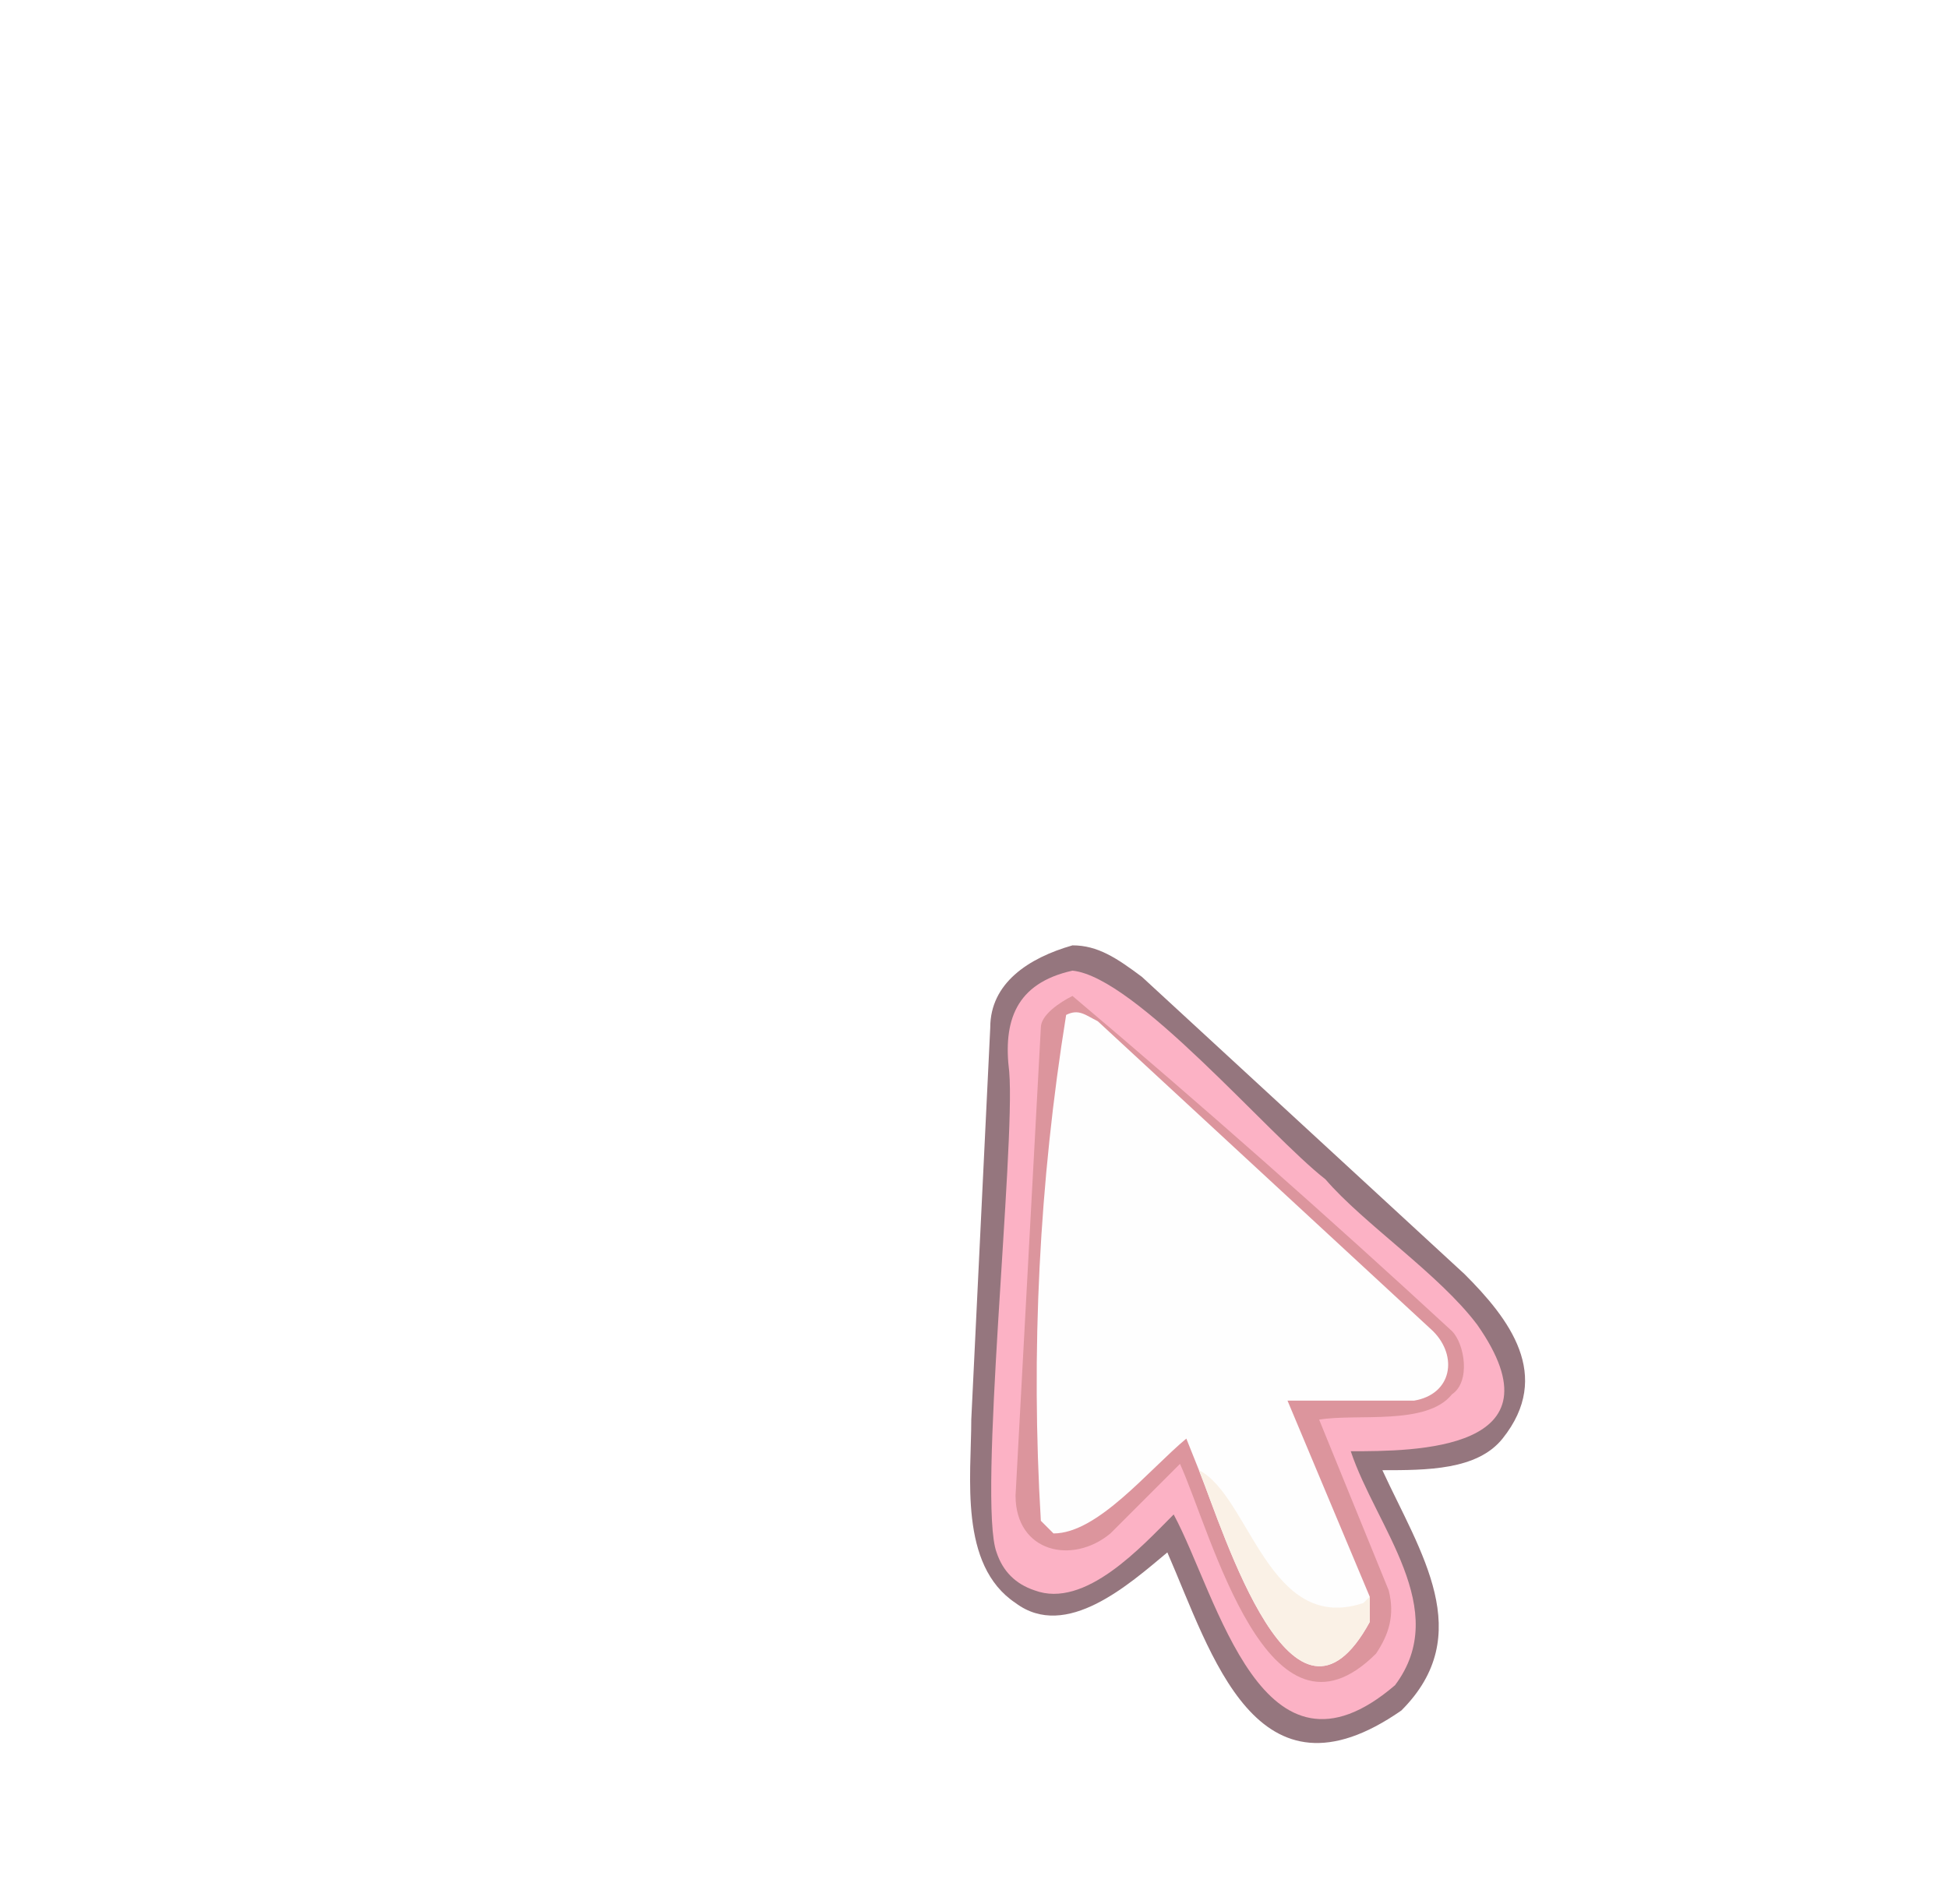
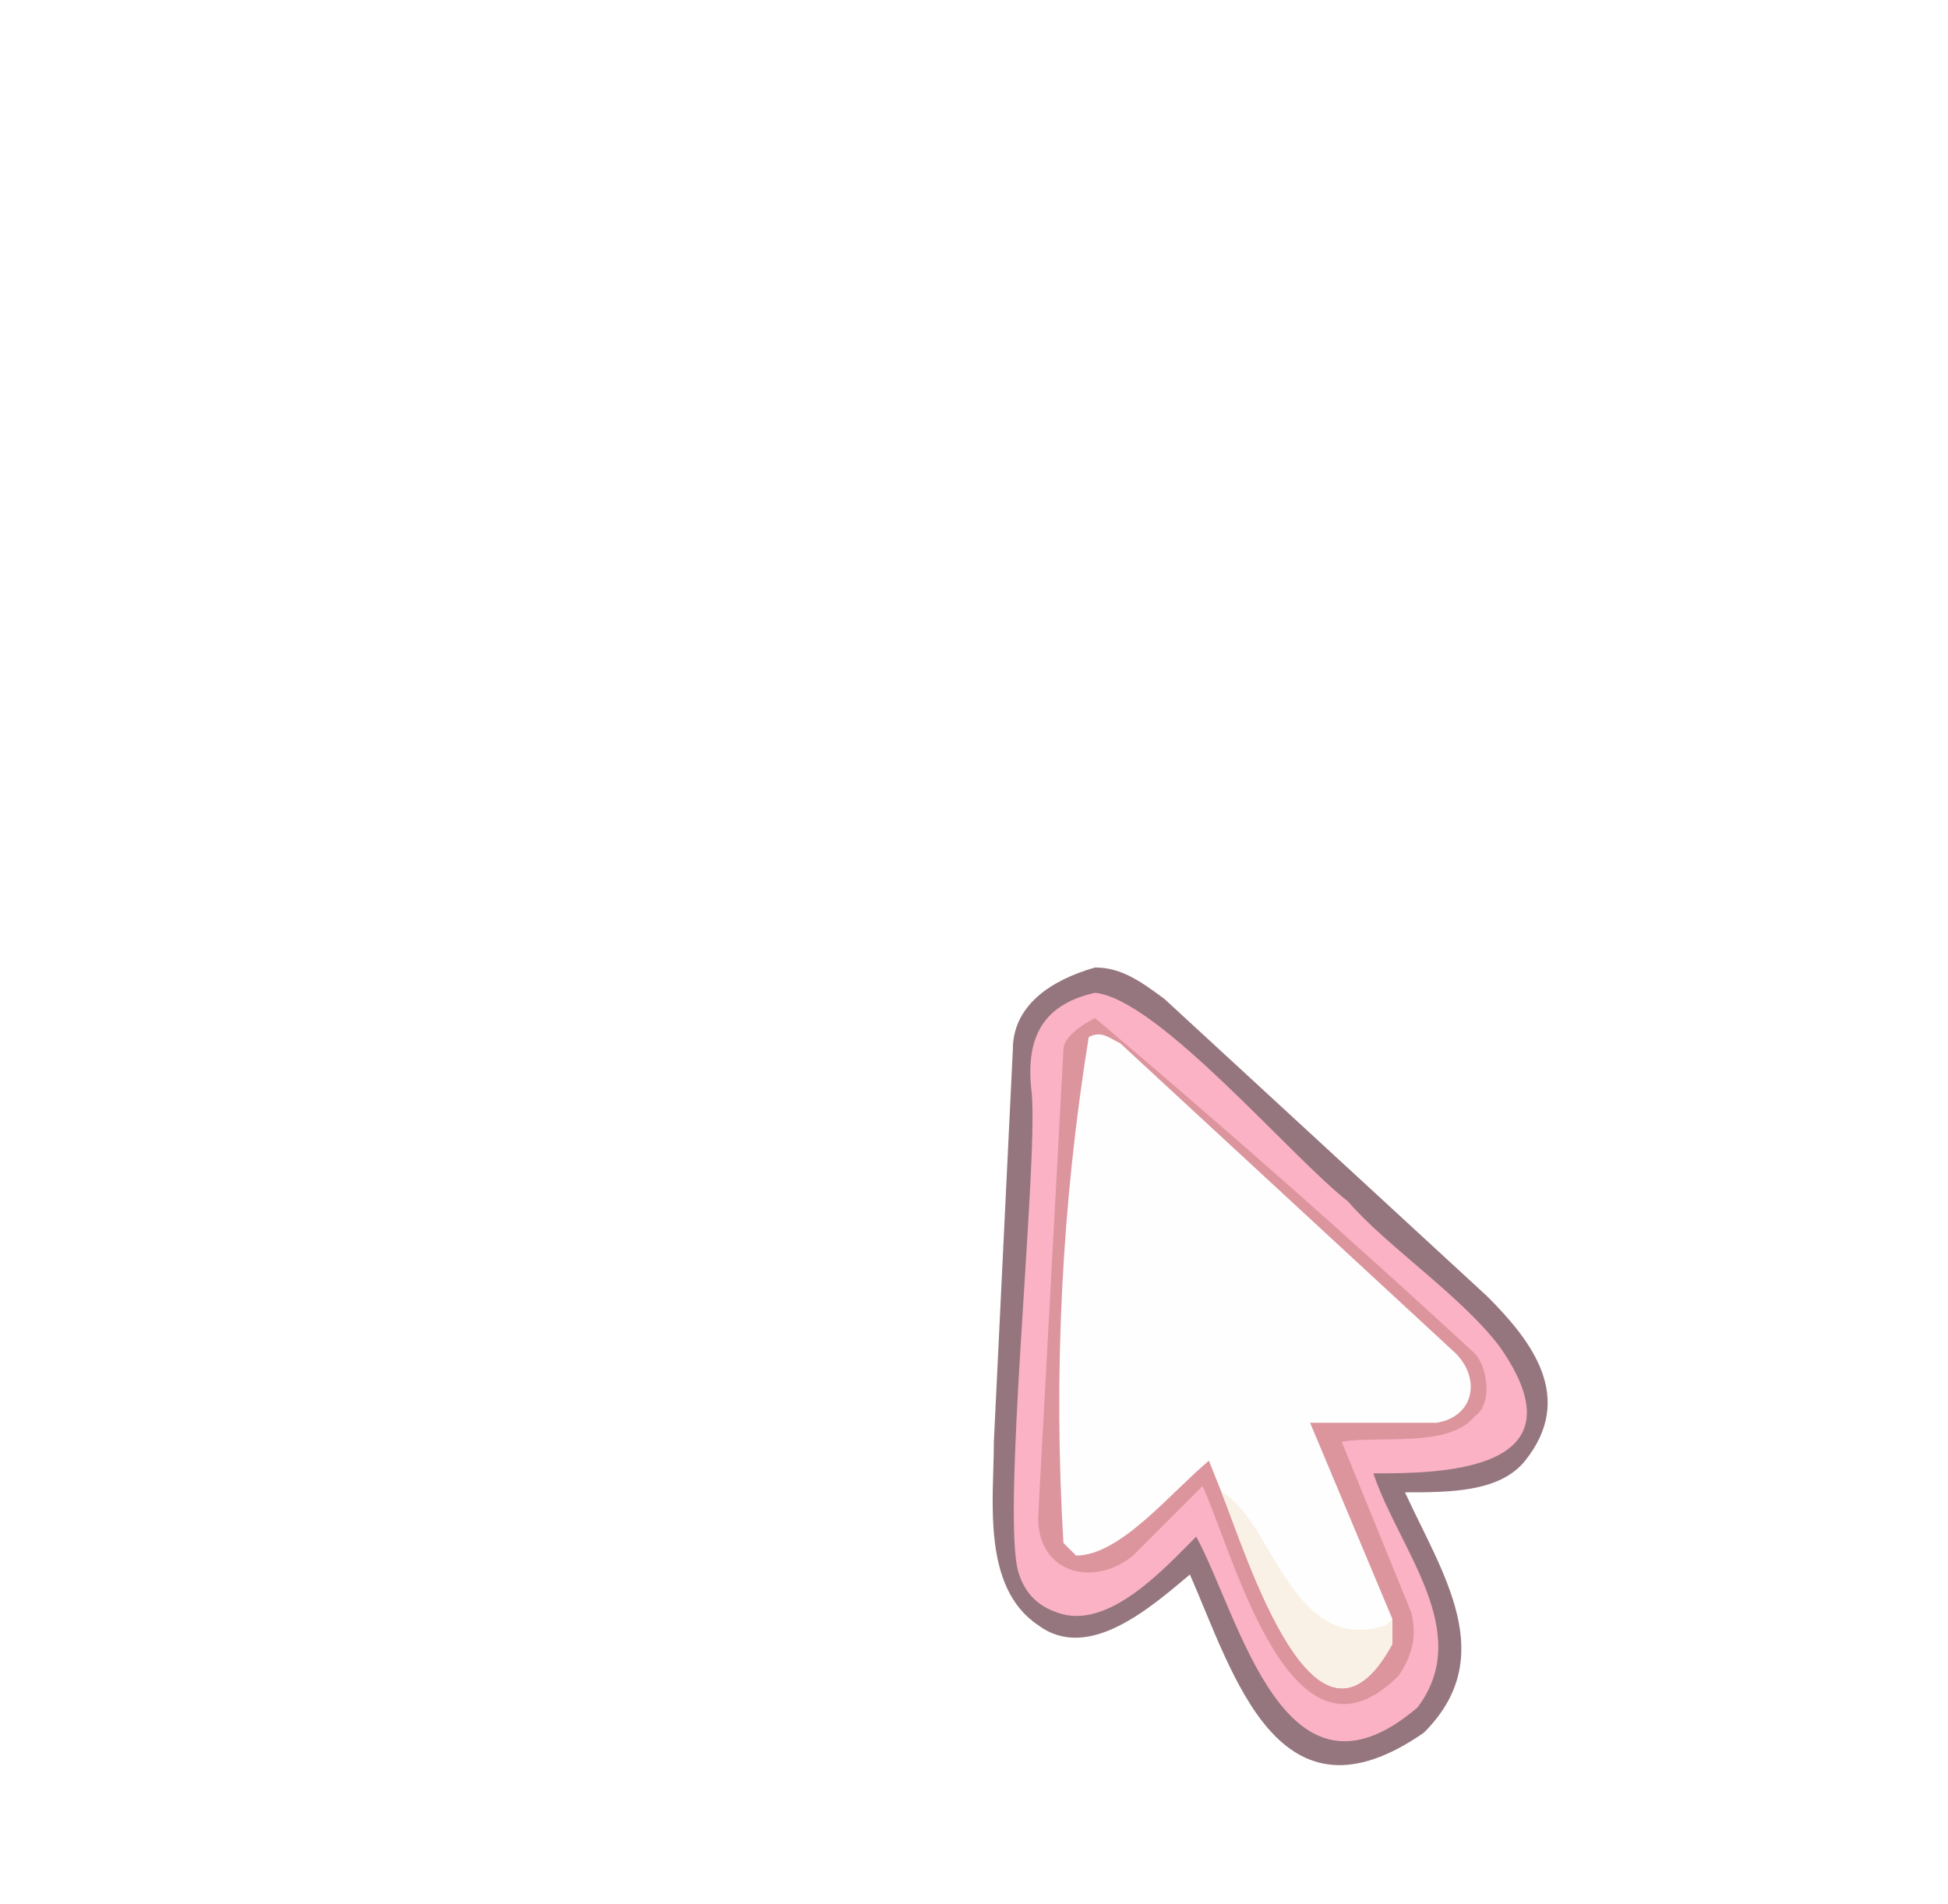
<svg xmlns="http://www.w3.org/2000/svg" width="44" height="43" viewBox="0 0 44 43">
  <defs>
    <clipPath id="clip_sgtcute_01">
      <rect x="0" y="0" width="44" height="43" />
    </clipPath>
  </defs>
  <g clip-path="url(#clip_sgtcute_01)">
-     <svg x="0.51" y="0" width="44" height="43" viewBox="0 0 308 288" preserveAspectRatio="xMidYMid meet" style="overflow:hidden">
+     <svg x="1.02" y="0.5" width="44" height="43" viewBox="0 0 308 288" preserveAspectRatio="xMidYMid meet" style="overflow:hidden">
      <g transform="translate(0 0)" data-sgt-offset="1">
        <path fill="#897582" d="M767 396c4 0 17 2 17-3-1-6 0-12 6-15 5 1 6 4 9 1 2-3 2-7 6-7 3 0 6 0 8 2l1 4 3 2 7-2c2 1 6 3 7 6l-1 8c4 3 11 8 8 13-3 4-5 4-9 6 6 11 1 16-10 14 0 10 6 20-9 25l-4 10c23-6 21 23-12 24 1 7-3 28-7 33a10 10 0 0 1-14 2c-4-4-4-8-5-12h-4c-3 4-3 14-8 14-10 1-14-5-15-13h-3c-2 3 0 6-3 8-6 4-10 1-13-4l-6 4c-3-1-10-4-9-9 2-5-6-4-8-9-3-5 2-8 6-10-8-11-3-14 8-14 2-3 1-5 3-7s8-3 10 0c2 2 3 2 6 2l3-1c-1-3-12-3-12-15-1-2-6-4-9-6-5-9-5-24 8-27-2-25 25-22 41-25l1-2 1-1h3l-1 4Z" data-index="1" style="opacity:1" />
        <path fill="#897582" d="M730 406c4-3 9-4 14-5 4 1 4 3 3 7 9-2 38-2 46 2 10 5 7 28 6 38-1 3-1 7-4 9-11 5-56 7-62-4l-1-3c-1 2-3 2-6 3l-1-6-1-3 1-21c0-5 1-13 5-17Z" data-index="2" />
        <path fill="#FAF1E6" d="M730 406c4-3 9-4 14-5 4 1 4 3 3 7h-3c-8 3-10 3-12 12l-1 3-1 4h-2l-3-4c0-5 1-13 5-17Z" data-index="3" />
        <path fill="#D0D0D3" d="m732 409 11-4 1 3c-8 3-10 3-12 12-4-5-5-4 0-11Z" data-index="4" />
        <path fill="#FEFEFE" d="M730 406c4-3 9-4 14-5 4 1 4 3 3 7h-3l-1-3-11 4c0-1 9-4 12-7l-10 3c-1 1-2 2-4 1Z" data-index="5" />
        <path fill="#D0D0D3" d="m725 423 3 4h2l1-4 1 27c-1 2-3 2-6 3l-1-6-1-3 1-21Z" data-index="6" />
        <path fill="#CBC9D5" d="M725 447c5 0 3 1 7 3-1 2-3 2-6 3l-1-6Z" data-index="7" />
        <path fill="#D0D0D3" d="M734 441c-1-6-1-23 3-27 13-7 44-7 57 0 5 3 3 24 4 29 1 22-42 15-55 14-3-1-7-4-9-8v-8Z" data-index="8" style="opacity:1" />
        <path fill="#E9BBB2" d="M741 439c4 0 6 0 7 5l-4 3h-3c-3-1-4-2-4-5l4-3Z" data-index="9" />
        <path fill="#FAF1E6" d="M734 441v-1l7-1-4 3c0 3 1 4 4 5-3 0-4-1-7 2v-8Z" data-index="10" />
        <path fill="#F19C94" d="M786 439c3 0 7 0 8 4l-3 4c-4 0-6 0-8-4l3-4Z" data-index="11" style="opacity:1" />
        <path fill="#95767E" d="M746 430a5 5 0 1 1 3 9 5 5 0 0 1-3-9Z" data-index="12" />
        <path fill="#897582" d="M782 430a5 5 0 1 1 2 9 5 5 0 0 1-2-9Z" data-index="13" />
        <path fill="#897582" d="M760 437c1 0 3 3 5 3 3 0 4-3 7-3l1 2c-5 5-13 5-13-2Z" data-index="14" />
        <path fill="#FEFEFE" d="m744 414 5 1v1l-6 3h-3l-1-1 5-4Z" data-index="15" />
        <path fill="#95767E" d="M705 488c-8-11-3-14 8-14 2-3 1-5 3-7s8-3 10 0c2 2 3 2 6 2l-2 2 1 1c-4 9-30 15-11 30 13 3 14-5 18-7l1 2h1c2 3 2 7 1 11h-3c-2 3 0 6-3 8-6 4-10 1-13-4l-6 4c-3-1-10-4-9-9 2-5-6-4-8-9-3-5 2-8 6-10Z" data-index="16" style="opacity:1" />
        <path fill="#FBC7AF" d="M712 506c-1-10-12-3-9-13 9-6 2-8 2-13 4-7 4 0 10-3 4-2 1-7 5-8 5-2 4 3 7 4 2 0 2 0 3-2l1 1c-4 9-30 15-11 30-2 2-4 4-7 4h-1Z" data-index="17" style="opacity:1" />
        <path fill="#E9BBB2" d="M720 502c13 3 14-5 18-7l1 2c1 3 2 5 1 7-1 1-3 0-7 4l1 5-6 1c-2-3-1-3-4-4-4 0-13 3-14-2l2-2h1c3 0 5-2 7-4Z" data-index="18" style="opacity:1" />
        <path fill="#D0D0D3" d="M744 401c16-3 41-3 56 4 8 4 7 29 7 37l-2 3c-1-2 1-1-2-2l-4 5c1-10 4-33-6-38-8-4-37-4-46-2 1-4 1-6-3-7Z" data-index="19" />
        <path fill="#BCBCCD" d="m799 448 4-5c3 1 1 0 2 2l2-3c-1 10-2 20-14 22-17 4-34 3-51 1-8-1-14-4-16-12 3-1 5-1 6-3l1 3c6 11 51 9 62 4 3-2 3-6 4-9Z" data-index="20" style="opacity:1" />
        <path fill="#95767E" d="M714 447c-5-9-5-24 8-27v20l-1 7 3-3 1 3 1 6-1 3-2-3c-1-2-6-4-9-6Z" data-index="21" />
        <path fill="#FBC7AF" d="M715 435c0-4 0-8 4-11l1 1c2 3 1 10 1 14l-6-4Z" data-index="22" />
        <path fill="#F19C94" d="m715 435 6 4 1 1-1 7c-6-4-6-4-6-12Z" data-index="23" />
        <path fill="#998D95" d="m764 393 1-1h3l-1 4v-1l-1 1-1-1-1-2Z" data-index="24" />
        <path fill="#D0D0D3" d="m745 471 1-2 28 1 10-1 3 2c4 9 8 24-3 29-10 5-37 6-43-6-3-5 2-17 4-23Z" data-index="25" />
        <path fill="#91716A" d="M758 475h20c5 3 4 7 4 12 0 3-1 6-4 6-7 1-19 2-25-1s-4-12-1-16l6-1Z" data-index="26" style="opacity:1" />
        <path fill="#FBC7AF" d="M771 492c-3 0-16 1-17-2-9-17 12-13 20-13l5 2c2 4 2 10-3 12l-5 1Z" data-index="27" />
        <path fill="#E9BBB2" d="m774 477 5 2c2 4 2 10-3 12l-5 1c1-2 1-2 3-2a2 2 0 0 1 1-4v-2a2 2 0 0 1-1-5v-2Z" data-index="28" />
        <path fill="#91716A" d="M774 479a2 2 0 1 1 3 4 2 2 0 0 1-3-4Z" data-index="29" />
        <path fill="#91716A" d="M775 486a2 2 0 1 1-1 4 2 2 0 0 1 1-4Z" data-index="30" />
        <path fill="#CBC9D5" d="m745 471 1-2 28 1 10-1-1 5h-5v1h-20c-3-2-10-2-13-4Z" data-index="31" />
        <path fill="#CBC9D5" d="m792 399-5-2c3-9 0-4-1-11l4-4c4-1 6 4 11 0 3-2 1-3 3-6 8-3 6 5 12 7 3 1 4-1 7-1 6 2 3 7 3 10l2 5-4 4c-2 3-3 9-6 9 2-5 2-7 2-12-9-12-18-12-25 1h-3Z" data-index="32" style="opacity:1" />
        <path fill="#BCBCCD" d="M792 399c1-4 1-5 4-8 6-5 16-6 21 0 2 2 3 4 3 7-9-12-18-12-25 1h-3Z" data-index="33" />
        <path fill="#BCBCCD" d="M828 397c3 1 7 2 7 6l-3 3c-3 1-4 0-5 3-2 5 2 7 0 10l-3 3-3-1c-4-2-7 2-11-1-1-3 1-5 4-7l4-3c3 0 4-6 6-9l4-4Z" data-index="34" style="opacity:1" />
        <path fill="#D0D0D3" d="M804 393c13-1 17 11 6 19l-2-1-1-3c-1-4-7-6-8-9 1-3 3-4 5-6Z" data-index="35" />
        <path fill="#998D95" d="M736 473v4l2 5-1 8-2 2-6 3c-3 0-3 0-5-2-1-4 0-6 2-9l1-2 9-9Z" data-index="36" />
        <path fill="#CBC9D5" d="m726 484 3 2 6 6-6 3c-3 0-3 0-5-2-1-4 0-6 2-9Z" data-index="37" />
        <path fill="#FAF1E6" d="m726 484 3 2-2 4-3 3c-1-4 0-6 2-9Z" data-index="38" />
        <path fill="#D0D0D3" d="m724 493 3-3 2 5c-3 0-3 0-5-2Z" data-index="39" />
        <path fill="#D0D0D3" d="M736 473v4c-1 3-1 6-3 8l-6-3 9-9Z" data-index="40" />
        <path fill="#D0D0D3" d="M791 470c6-1 8-2 14-5l3 9c2 7-11 6-15 7l-3-11h1Z" data-index="41" />
        <path fill="#BCBCCD" d="m793 481-3-11h1c2 6 13 5 17 4 2 7-11 6-15 7Z" data-index="42" />
        <path fill="#D0D0D3" d="M812 462c10 1 4 9 0 13-2 0-4-9-5-11l5-2Z" data-index="43" />
        <path fill="#CBC9D5" d="M744 502c5 3 10 2 15 5l1 2c-4 1-11 1-15-1l-1-6Z" data-index="44" />
        <path fill="#E9BBB2" d="M810 437c0-3-1-11 1-13 4-1 5 7 5 10-2 3-2 4-6 3Z" data-index="45" />
        <path fill="#BCBCCD" d="M781 511h5c1 3-2 5-4 6-3 1-8 0-9-4v-1l8-1Z" data-index="46" />
        <path fill="#CBC9D5" d="M781 511h5c1 3-2 5-4 6l-1-6Z" data-index="47" />
        <path fill="#CBC9D5" d="M788 502c0 9-8 8-15 7v-2c2-2 10-2 15-5Z" data-index="48" />
        <path fill="#CBC9D5" d="m745 511 13 1c1 2 0 2-1 4-6 3-10 1-12-5Z" data-index="49" />
        <path fill="#F19C94" d="M816 434c0 5 0 10-4 12-3 0-2-6-2-9 4 1 4 0 6-3Z" data-index="50" />
        <path fill="#CBC9D5" d="M720 485v7c1 5 5 5 8 7l-1 1c-9-1-13-7-7-15Z" data-index="51" />
        <path fill="#CBC9D5" d="m736 473 6-4-4 13-2-5v-4Z" data-index="52" />
        <path fill="#95767E" d="M448 389c3-6 6-10 12-13 5-2 11-2 16 0 6 3 9 7 12 13 5-2 10-3 16-1 5 1 10 5 12 10 4 7 3 12 0 19l4 2c15 8 14 33-4 38 3 8 3 13 0 21-3 5-10 9-16 9-5 1-7 0-12-1-2 5-5 9-11 12-5 2-10 3-16 1-6-3-10-7-13-13-5 2-10 2-15 1-5-2-10-5-12-10-4-6-3-13-1-20-19-10-20-31 0-39-2-6-3-11-1-17 1-5 5-9 10-12 6-3 12-2 19 0Z" data-index="53" />
        <path fill="#91716A" d="M469 409c7 0 10 2 16 5l2 3c5 5 7 8 9 16v7c-1 6-2 8-5 14l-3 3c-6 5-9 6-16 8h-5c-6 0-10-2-15-5l-4-3c-5-6-6-9-8-16v-4c0-7 2-11 5-16l4-4c5-5 9-6 16-8h4Z" data-index="54" />
        <path fill="#FEE891" d="M442 439a26 26 0 1 1 52-4 26 26 0 0 1-52 4Z" data-index="55" />
        <path fill="#F8CF94" d="M450 450c3 6 12 9 18 9 11 1 17-7 24-13l1-1a26 26 0 0 1-48 4l3-1 2 2Z" data-index="56" />
        <path fill="#E9BBB2" d="M447 439c3-1 6-2 9 1l-1 4-7-1-1-4Z" data-index="57" />
        <path fill="#E9BBB2" d="M482 438c3 0 5 0 7 2 0 3 0 2-2 4-3 0-4 1-6-2l1-4Z" data-index="58" />
        <path fill="#91716A" d="M456 431a3 3 0 1 1-1 6 3 3 0 0 1 1-6Z" data-index="59" />
        <path fill="#8A745B" d="M479 431a3 3 0 1 1 3 6 3 3 0 0 1-3-6Z" data-index="60" />
        <path fill="#8A745B" d="m472 439 1 2c-2 3-6 2-9 1l-1-2h1c4 1 4 2 8-1Z" data-index="61" />
        <path fill="#D1A4F4" d="m488 457 3-3c5 3 14 1 20 1l4-1-1 2 2 1c3 8 3 13 0 21-3 5-10 9-16 9v-1l3-1v-1h-5l-12-3c-6-5-10-9-14-16 7-2 10-3 16-8Z" data-index="62" />
        <path fill="#897582" d="m511 455 4-1-1 2 2 1c3 8 3 13 0 21-3 5-10 9-16 9v-1l3-1v-1h-5c14-3 20-11 15-26l-2-3Z" data-index="63" />
        <path fill="#C596D4" d="m488 457 3-3c5 3 14 1 20 1l2 3-2 1c-8 2-16 2-23-2Z" data-index="64" />
        <path fill="#FEE891" d="M423 416c-7-19 8-31 27-22 5 3 13 9 15 15-7 2-11 3-16 8l-4 4c-4-3-15-2-20-1l-2-4Z" data-index="65" />
        <path fill="#AFCF99" d="M423 416c10-3 16-2 26 1l-4 4c-4-3-15-2-20-1l-2-4Z" data-index="66" />
        <path fill="#91E5DC" d="M440 441c2 7 3 10 8 16l4 3c-2 5-2 15-2 21l-3 1c-5 2-11 3-16 0-4-2-7-5-8-9-3-7-1-12 2-17 5-7 9-10 15-15Z" data-index="67" />
        <path fill="#70B7E2" d="m448 457 4 3c-2 5-2 15-2 21l-3 1c-3-9-1-16 1-25Z" data-index="68" />
        <path fill="#FCB2C5" d="m511 419 4 2c5 2 9 5 11 11 1 4 1 9-1 13s-6 7-10 9l-4 1c-6 0-15 2-20-1 3-6 4-8 5-14v-7c7-4 11-8 15-14Z" data-index="69" />
        <path fill="#DC959D" d="m511 419 4 2c-4 5-7 9-13 13-2 2-5 3-6 6v-7c7-4 11-8 15-14Z" data-index="70" />
        <path fill="#F19C94" d="M487 393c6-2 11-4 17-1 4 1 7 4 9 8 3 7 2 13-2 19s-8 10-15 14c-2-8-4-11-9-16l-2-3c2-6 2-13 1-20l1-1Z" data-index="71" />
        <path fill="#EEA477" d="M487 393c6 5 5 19 0 24l-2-3c2-6 2-13 1-20l1-1Z" data-index="72" />
        <path fill="#A9C2EC" d="M452 460c5 3 9 5 15 5h5c4 7 8 11 14 16l-1 4c-3 5-5 8-11 10-4 2-8 2-13 0-6-3-8-8-11-14 0-6 0-16 2-21Z" data-index="73" />
        <path fill="#C596D4" d="M467 465h5c4 7 8 11 14 16l-1 4c-9-6-13-11-18-20Z" data-index="74" />
        <path fill="#B2E988" d="M425 420c5-1 16-2 20 1-3 5-5 9-5 16v4c-6 5-10 8-15 15l-3-2c-5-2-10-6-12-11-1-5-1-9 1-13 3-6 8-8 14-10Z" data-index="75" />
        <path fill="#7EC3CA" d="M422 454c3-7 12-15 18-17v4c-6 5-10 8-15 15l-3-2Z" data-index="76" />
        <path fill="#FEBA7A" d="M452 390c2-5 5-9 10-11 4-1 9-1 13 1 6 3 9 8 11 14 1 7 1 14-1 20-6-3-9-5-16-5h-4c-2-6-10-12-15-15l2-4Z" data-index="77" />
        <path fill="#F8CF94" d="M452 390c7 5 14 10 17 19h-4c-2-6-10-12-15-15l2-4Z" data-index="78" />
        <path fill="#95767E" d="M754 107c16 0 14 21 16 32 12-2 9 2 18 5 8 2 7-4 16 5 7 2 14 4 15 13 3 19 0 39-9 55 6 4 5 9 6 16 2 21-25 16-40 17-19-1-38 3-34-23 1-5 1-7 5-10l-5-4c-10-9-10-18-15-28-3-7-10-11-11-20 0-9 11-12 17-10l11 7v-8c1-13-6-42 10-47Z" data-index="79" />
        <path fill="#FEDFCB" d="M747 170c1-9-2-51 3-57 16-15 16 24 16 31l3-1c6-2 12-1 15 5l3-1c7-1 12 1 15 8l3-1c11-1 12 13 12 22l-2 15c-2 10-3 16-9 25l1 4c4 1 5 4 4 8 0 5 2 15-5 17-14 2-29 1-43 1-17 0-22-6-16-24 1-2 3-2 5-2v-3c-8-7-13-11-17-22-1-2-3-10-5-12-3-6-8-10-10-16-1-4 2-8 7-9 4-1 8 2 12 4l5 6 3 2Z" data-index="80" />
        <path fill="#FBC7AF" d="m752 217 54-1 1 4c4 1 5 4 4 8 0 5 2 15-5 17-14 2-29 1-43 1-17 0-22-6-16-24 1-2 3-2 5-2v-3Z" data-index="81" />
        <path fill="#DC959D" d="m752 217 54-1 1 4h-55v-3Z" data-index="82" />
        <path fill="#F19C94" d="M752 220h1c-6 7-3 16 4 21l6 5c-17 0-22-6-16-24 1-2 3-2 5-2Z" data-index="83" />
        <path fill="#F19C94" d="M796 226a7 7 0 1 1 5 13 7 7 0 0 1-5-13Z" data-index="84" />
        <path fill="#FAF1E6" d="M798 228a4 4 0 1 1 1 9 4 4 0 0 1-1-9Z" data-index="85" />
        <path fill="#FBC7AF" d="M735 195c3 3 6 8 10 10 12 8 31 8 46 6 15-3 17-10 24-20-2 10-3 16-9 25l-54 1c-8-7-13-11-17-22Z" data-index="86" />
        <path fill="#F19C94" d="m766 144 3-1 1 4c0 2 0 7-2 10v-1c-2-3-2-8-2-12Z" data-index="87" />
        <path fill="#E9BBB2" d="m784 148 3-1c1 4 3 6 1 10-4 0-4-6-4-9Z" data-index="88" />
        <path fill="#F19C94" d="m802 155 3-1 1 6-1 2h-1c-3-3-2-4-2-7Z" data-index="89" />
        <path fill="#FBC7AF" d="m739 162 5 6-2 8c-1-5-3-8-3-14Z" data-index="90" />
        <path fill="#E9BBB2" d="m744 168 3 2-2 6h-3l2-8Z" data-index="91" />
        <path fill="#95767E" d="M1065 108c17-2 15 18 14 29 2-6 9-29 21-17 5 5 3 18 1 25 4-4 11-11 17-5 9 10-6 29-9 39-2 8-2 18-6 26-9 23-26 18-46 17-7 0-12-2-18-6-9-7-11-18-16-27l-10-12c-7-10-5-18 8-19 6 0 12 6 17 10-2-10-13-44-1-50s16 12 19 20c1-11-2-24 9-30Z" data-index="92" />
        <path fill="#FEDFCB" d="M1042 174c0-16-12-37-4-52 1-3 5-1 8 1 5 4 8 33 12 34 5-7-4-44 11-46l3 2c7 11 2 31 4 44h1c5-4 6-37 17-36 9 1 5 18 4 23s-5 15-4 19l1 1c5-4 10-23 18-23 11 5-6 29-7 37-6 26-5 43-36 41-31-1-31-4-45-33-2-4-15-13-12-20 9-13 22 5 28 11l1-3Z" data-index="93" />
        <path fill="#E9BBB2" d="M1042 174c7 1 14 2 19 7 2 2 5 7 5 10l-1 1c-3-1-7-8-10-11-3-2-11-2-14-4l1-3Z" data-index="94" />
        <path fill="#95767E" d="M166 399c13-1 11 6 17 6 11 0 12-4 21 9 8 0 16 5 16 13 1 9-3 16-3 25-2 29-15 40-42 42-18 0-35-5-46-20-10-15-13-36 4-48 0-15 5-30 24-22 3-3 4-3 9-5Z" data-index="95" style="opacity:1" />
        <path fill="#FEDFCB" d="M159 409c2-4 4-6 9-6 3-1 6 0 8 2l3 4 3 1c8-4 14-2 18 6l1 2h7c10 4 11 15 7 23l-2 3v9c-1 10-4 22-12 29-18 14-53 10-67-8-11-14-14-32 1-45l1-5c2-12 5-24 20-16l3 1Z" data-index="96" style="opacity:1" />
        <path fill="#F19C94" d="M159 409c2-4 4-6 9-6 3-1 6 0 8 2l3 4 3 1c8-4 14-2 18 6l1 2h7c10 4 11 15 7 23l-2 3v6l-6 3c-7 5-23 1-34 9v5h-1c-5-3-1-10-16-17-3 0-8 2-11 0v-1c6-5 25-3 18-20l-1-2 4-1-7-3v-14Z" data-index="97" />
        <path fill="#FEDFCB" d="M159 409c2-4 4-6 9-6 3-1 6 0 8 2l3 4 3 1 1 4-3 1c-1 10 0 25-11 28l-2-1c0-6 4-8-1-16l-7-3v-14Z" data-index="98" />
        <path fill="#E9BBB2" d="m179 409 3 1 1 4-3 1-1-6Z" data-index="99" />
        <path fill="#FEDFCB" d="M182 410c8-4 14-2 18 6l1 2c-1 9-1 14-5 22-6 7-11 7-17 0 4-10 5-16 4-26l-1-4Z" data-index="100" />
        <path fill="#FBC7AF" d="M173 462c-3-7-4-7-9-12-2-1-2-2-2-3 2-2 7 0 8-1 9-5 8 1 17 3l7-2c5 5 6 6 13 6-7 5-23 1-34 9Z" data-index="101" style="opacity:1" />
        <path fill="#FEDFCB" d="M201 418h7c10 4 11 15 7 23l-4 3c-4-1-7-3-10-6l-1 1-1-1h-1l-2 2c4-8 4-13 5-22Z" data-index="102" />
        <path fill="#E9BBB2" d="M201 418h7l-4 1c0 7 0 12-3 19l-1 1-1-1h-1l-2 2c4-8 4-13 5-22Z" data-index="103" />
        <path fill="#FBC7AF" d="m200 439 1-1c3 3 6 5 10 6l4-3-2 3v1h-1c-4 4-11 6-14 0l2-6Z" data-index="104" />
        <path fill="#FEDFCB" d="M136 424c2-12 5-24 20-16l3 1v14l7 3-4 1 1 2c-6-5-21-2-28 0l1-5Z" data-index="105" />
        <path fill="#E9BBB2" d="m156 408 3 1v14l7 3-4 1 1 2c-6-5-21-2-28 0l1-5 1 1c7-2 11-2 18-2l1-15Z" data-index="106" style="opacity:1" />
        <path fill="#95767E" d="M166 143c4 0 7 2 11 5l51 47c7 7 14 16 6 26-4 5-12 5-19 5 6 13 15 26 3 38-23 16-30-9-37-25-6 5-16 14-24 8-9-6-7-20-7-29l3-62c0-7 6-11 13-13Z" data-index="107" />
        <path fill="#FCB2C5" d="M166 147c10 1 31 26 40 33 6 7 18 15 24 23 14 20-10 20-20 20 4 12 16 25 7 37-21 18-28-14-35-27-5 5-14 15-22 12-3-1-5-3-6-6-3-8 3-64 2-76-1-8 1-14 10-16Z" data-index="108" />
        <path fill="#DC959D" d="M166 151a1828 1828 0 0 1 60 53c2 2 3 8 0 10-4 5-15 3-21 4l11 27c1 4 0 7-2 10-17 17-26-19-31-30l-11 11c-6 5-15 3-15-6l4-74c0-2 3-4 5-5Z" data-index="109" />
        <path fill="#FEFEFE" d="M184 221c-6 5-14 15-21 15l-2-2a365 365 0 0 1 4-80c2-1 3 0 5 1l53 49c4 4 3 10-3 11h-20l13 31v4c-12 22-23-14-27-24l-2-5Z" data-index="110" />
        <path fill="#FAF1E6" d="M186 226c8 4 11 26 26 21l1-1v4c-12 22-23-14-27-24Z" data-index="111" />
        <path fill="#897582" d="m1024 696 7 1c5 2 38 35 40 39 1 4 1 8-1 12-4 8-25 12-33 15-10 3-21 8-32 7-7-4-9-9-7-17 4-16 10-32 16-47 2-6 5-8 10-10Z" data-index="112" />
        <path fill="#D0D0D3" d="M1001 756c2-9 14-49 19-54l7-2c7 0 25 21 31 27 4 4 9 8 10 13 0 2 0 5-2 7-4 6-49 19-57 19l-6-2c-2-2-2-5-2-8Z" data-index="113" />
        <path fill="#A9C2EC" d="M1058 727c4 4 9 8 10 13 0 2 0 5-2 7-4 6-49 19-57 19l-6-2c-2-2-2-5-2-8 6 9 49-10 56-17 2-2 1-9 1-12Z" data-index="114" />
        <path fill="#897582" d="M799 696c17-1 18 18 23 30l6 20c10 33-15 24-33 18-17-5-56-12-31-36 7-7 27-29 35-32Z" data-index="115" style="opacity:1" />
        <path fill="#D0D0D3" d="M772 726c6-6 29-36 36-23 6 10 18 44 19 55-2 15-19 6-28 4l-29-10c-19-8-6-19 2-26Z" data-index="116" style="opacity:1" />
        <path fill="#A9C2EC" d="M827 758c-2 15-19 6-28 4l-29-10c-19-8-6-19 2-26-1 2-4 10-2 12 10 10 44 22 57 20Z" data-index="117" style="opacity:1" />
        <path fill="#897582" d="M709 639c7 0 55 14 60 19 3 2 4 6 4 10 0 9-17 23-25 30-4 5-9 11-15 14h-10c-5-2-7-6-9-10-4-10-18-48-14-56 2-4 5-6 9-7Z" data-index="118" style="opacity:1" />
        <path fill="#D0D0D3" d="M743 697c-3 5-8 11-14 12-2 0-5 0-7-2-5-4-19-48-19-56l2-6c2-2 5-2 8-2l31 9c19 6 39 10 14 31l-15 14Z" data-index="119" style="opacity:1" />
        <path fill="#A9C2EC" d="M743 697c-3 5-8 11-14 12-2 0-5 0-7-2-5-4-19-48-19-56l2-6c2-2 5-2 8-2-11 5 8 41 12 49s12 6 18 5Z" data-index="120" />
        <path fill="#897582" d="M1114 639c7 0 16 4 15 11-2 16-9 33-14 49-8 22-20 14-32 2l-26-25c-4-6-2-18 5-20 16-6 36-14 52-17Z" data-index="121" />
        <path fill="#D0D0D3" d="M1116 643c3 0 5 0 7 2 2 3 2 6 2 9-1 7-14 50-19 54h-8c-6-2-10-7-14-12l-5-5c-29-25-28-30 9-40 7-2 19-7 28-8Z" data-index="122" />
        <path fill="#A9C2EC" d="M1116 643c3 0 5 0 7 2 2 3 2 6 2 9-1 7-14 50-19 54h-8c-6-2-10-7-14-12 6 2 14 4 18-2 5-7 23-45 14-51Z" data-index="123" />
        <path fill="#95767E" d="M468 99c8-7 20-7 20 7 0 7-7 14-12 18l2 30-2 43c9 8 21 23 4 30-6 0-8-1-12-4l-1 1c-3 2-6 3-10 3-3 0-5-1-7-3-8-10 3-21 10-27-2-25-2-47 0-73-9-8-21-20-5-29 7-1 8 0 13 4Z" data-index="124" />
        <path fill="#FAF1E6" d="M468 105c3-3 5-6 10-7 4 0 7 3 6 7 0 8-6 13-11 18v8c2 23 1 45-1 68 7 6 21 18 7 25-6-1-7-3-11-8-11 16-28 2-4-17-2-28-2-46 0-76-7-6-20-17-7-25 6 0 7 2 11 7Z" data-index="125" />
        <path fill="#897582" d="M462 661h8c3 1 7 3 8 6 3 5 4 67 1 73-1 4-5 6-9 8-10 1-17-2-18-14v-58c0-8 2-12 10-15Z" data-index="126" />
        <path fill="#D0D0D3" d="M456 701c0-8-2-27 3-34 5-6 17-3 17 5l1 64c-2 4-3 7-8 8-18 5-13-31-13-43Z" data-index="127" style="opacity:1" />
        <path fill="#A9C2EC" d="M456 701c7 10-4 30 14 37l7-2c-2 4-3 7-8 8-18 5-13-31-13-43Z" data-index="128" />
        <path fill="#897582" d="M138 691c10-1 59-2 65 2 3 1 5 5 6 8 1 4 0 7-2 10-2 4-5 5-9 7-9 0-58 1-64-2-3-1-6-4-7-8-1-3-1-7 1-11 2-3 6-5 10-6Z" data-index="129" />
        <path fill="#D0D0D3" d="M133 697c8-4 32-3 42-3s28-3 31 9c-1 6-3 10-8 10-16 2-32 1-48 1-11 1-27-3-17-17Z" data-index="130" />
        <path fill="#A9C2EC" d="M206 703c-1 6-3 10-8 10-16 2-32 1-48 1-11 1-27-3-17-17 0 2 0 7 2 9 4 3 12 4 17 3 14 0 42 3 54-6Z" data-index="131" />
        <path fill="#897582" d="M431 680h4c4 1 6 3 8 6 2 8 2 31-1 38-5 11-18 2-25-2-8-4-26-11-20-22 4-6 28-18 34-20Z" data-index="132" />
        <path fill="#D0D0D3" d="m409 696 7-4c29-19 25 1 24 24-1 17-15 6-23 2-11-4-26-14-8-22Z" data-index="133" style="opacity:1" />
        <path fill="#A9C2EC" d="M440 716c-1 17-15 6-23 2-11-4-26-14-8-22l-4 7c7 8 24 16 35 13Z" data-index="134" />
        <path fill="#897582" d="M153 726c47-1 47-1 24 40-11 14-20-1-25-11s-16-24 1-29Z" data-index="135" />
        <path fill="#D0D0D3" d="M149 731c6-3 18-2 24-2 14 0 20 2 12 16l-4 8c-14 29-21 8-30-8-2-4-5-9-2-14Z" data-index="136" />
        <path fill="#A9C2EC" d="M149 731c5 4 10 28 21 27 7-1 9-12 15-13l-4 8c-14 29-21 8-30-8-2-4-5-9-2-14Z" data-index="137" />
        <path fill="#E9BBB2" d="M1064 370c3 0 8 1 8 5 2 14 2 29 1 42-1 3-4 5-6 6-3 0-9-2-9-5v-43c1-3 4-4 6-5Z" data-index="139" />
        <path fill="#FAF1E6" d="M1063 374c3 0 3-1 5 1l1 3v37l-2 4c-3 0-2 0-5-2l-1-7c1-7-2-32 2-36Z" data-index="140" />
        <path fill="#E9BBB2" d="M1062 442c17-1 9 18 11 30 1 6 1 18-5 22-2 0-8 0-9-3-3-14-1-29-1-43 0-3 2-5 4-6Z" data-index="141" />
        <path fill="#FAF1E6" d="m1063 445 5 1c3 3 1 34 1 41l-2 4c-3-1-3 0-5-2l-1-7c1-7-2-32 2-37Z" data-index="142" />
        <path fill="#E9BBB2" d="M1011 424c10 0 33-1 42 2 6 1 6 12-3 14l-41-1c-6-5-7-13 2-15Z" data-index="143" />
        <path fill="#FAF1E6" d="M1011 428h25c5 0 15-2 17 4l-2 4h-25c-4 0-18 1-18-5l3-3Z" data-index="144" />
        <path fill="#E9BBB2" d="M1080 424c11 0 28-1 39 1 8 1 11 9 2 14h-40c-7-1-11-10-1-15Z" data-index="145" />
        <path fill="#FAF1E6" d="M1081 428h25c5 0 15-2 17 4l-3 4h-31c-4 0-10 0-11-4l3-4Z" data-index="146" />
        <path fill="#95767E" d="M764 393c-2-3-13-9-6-16 7-6 22 1 15 10l-5 5h-3l-1 1Z" data-index="147" />
        <path fill="#F8CF94" d="M760 383c2-8 10-9 11 0-3 8-8 7-11 0Z" data-index="148" />
        <path fill="#FEDFCB" d="M760 383h11c-3 8-8 7-11 0Z" data-index="149" />
      </g>
    </svg>
  </g>
</svg>
